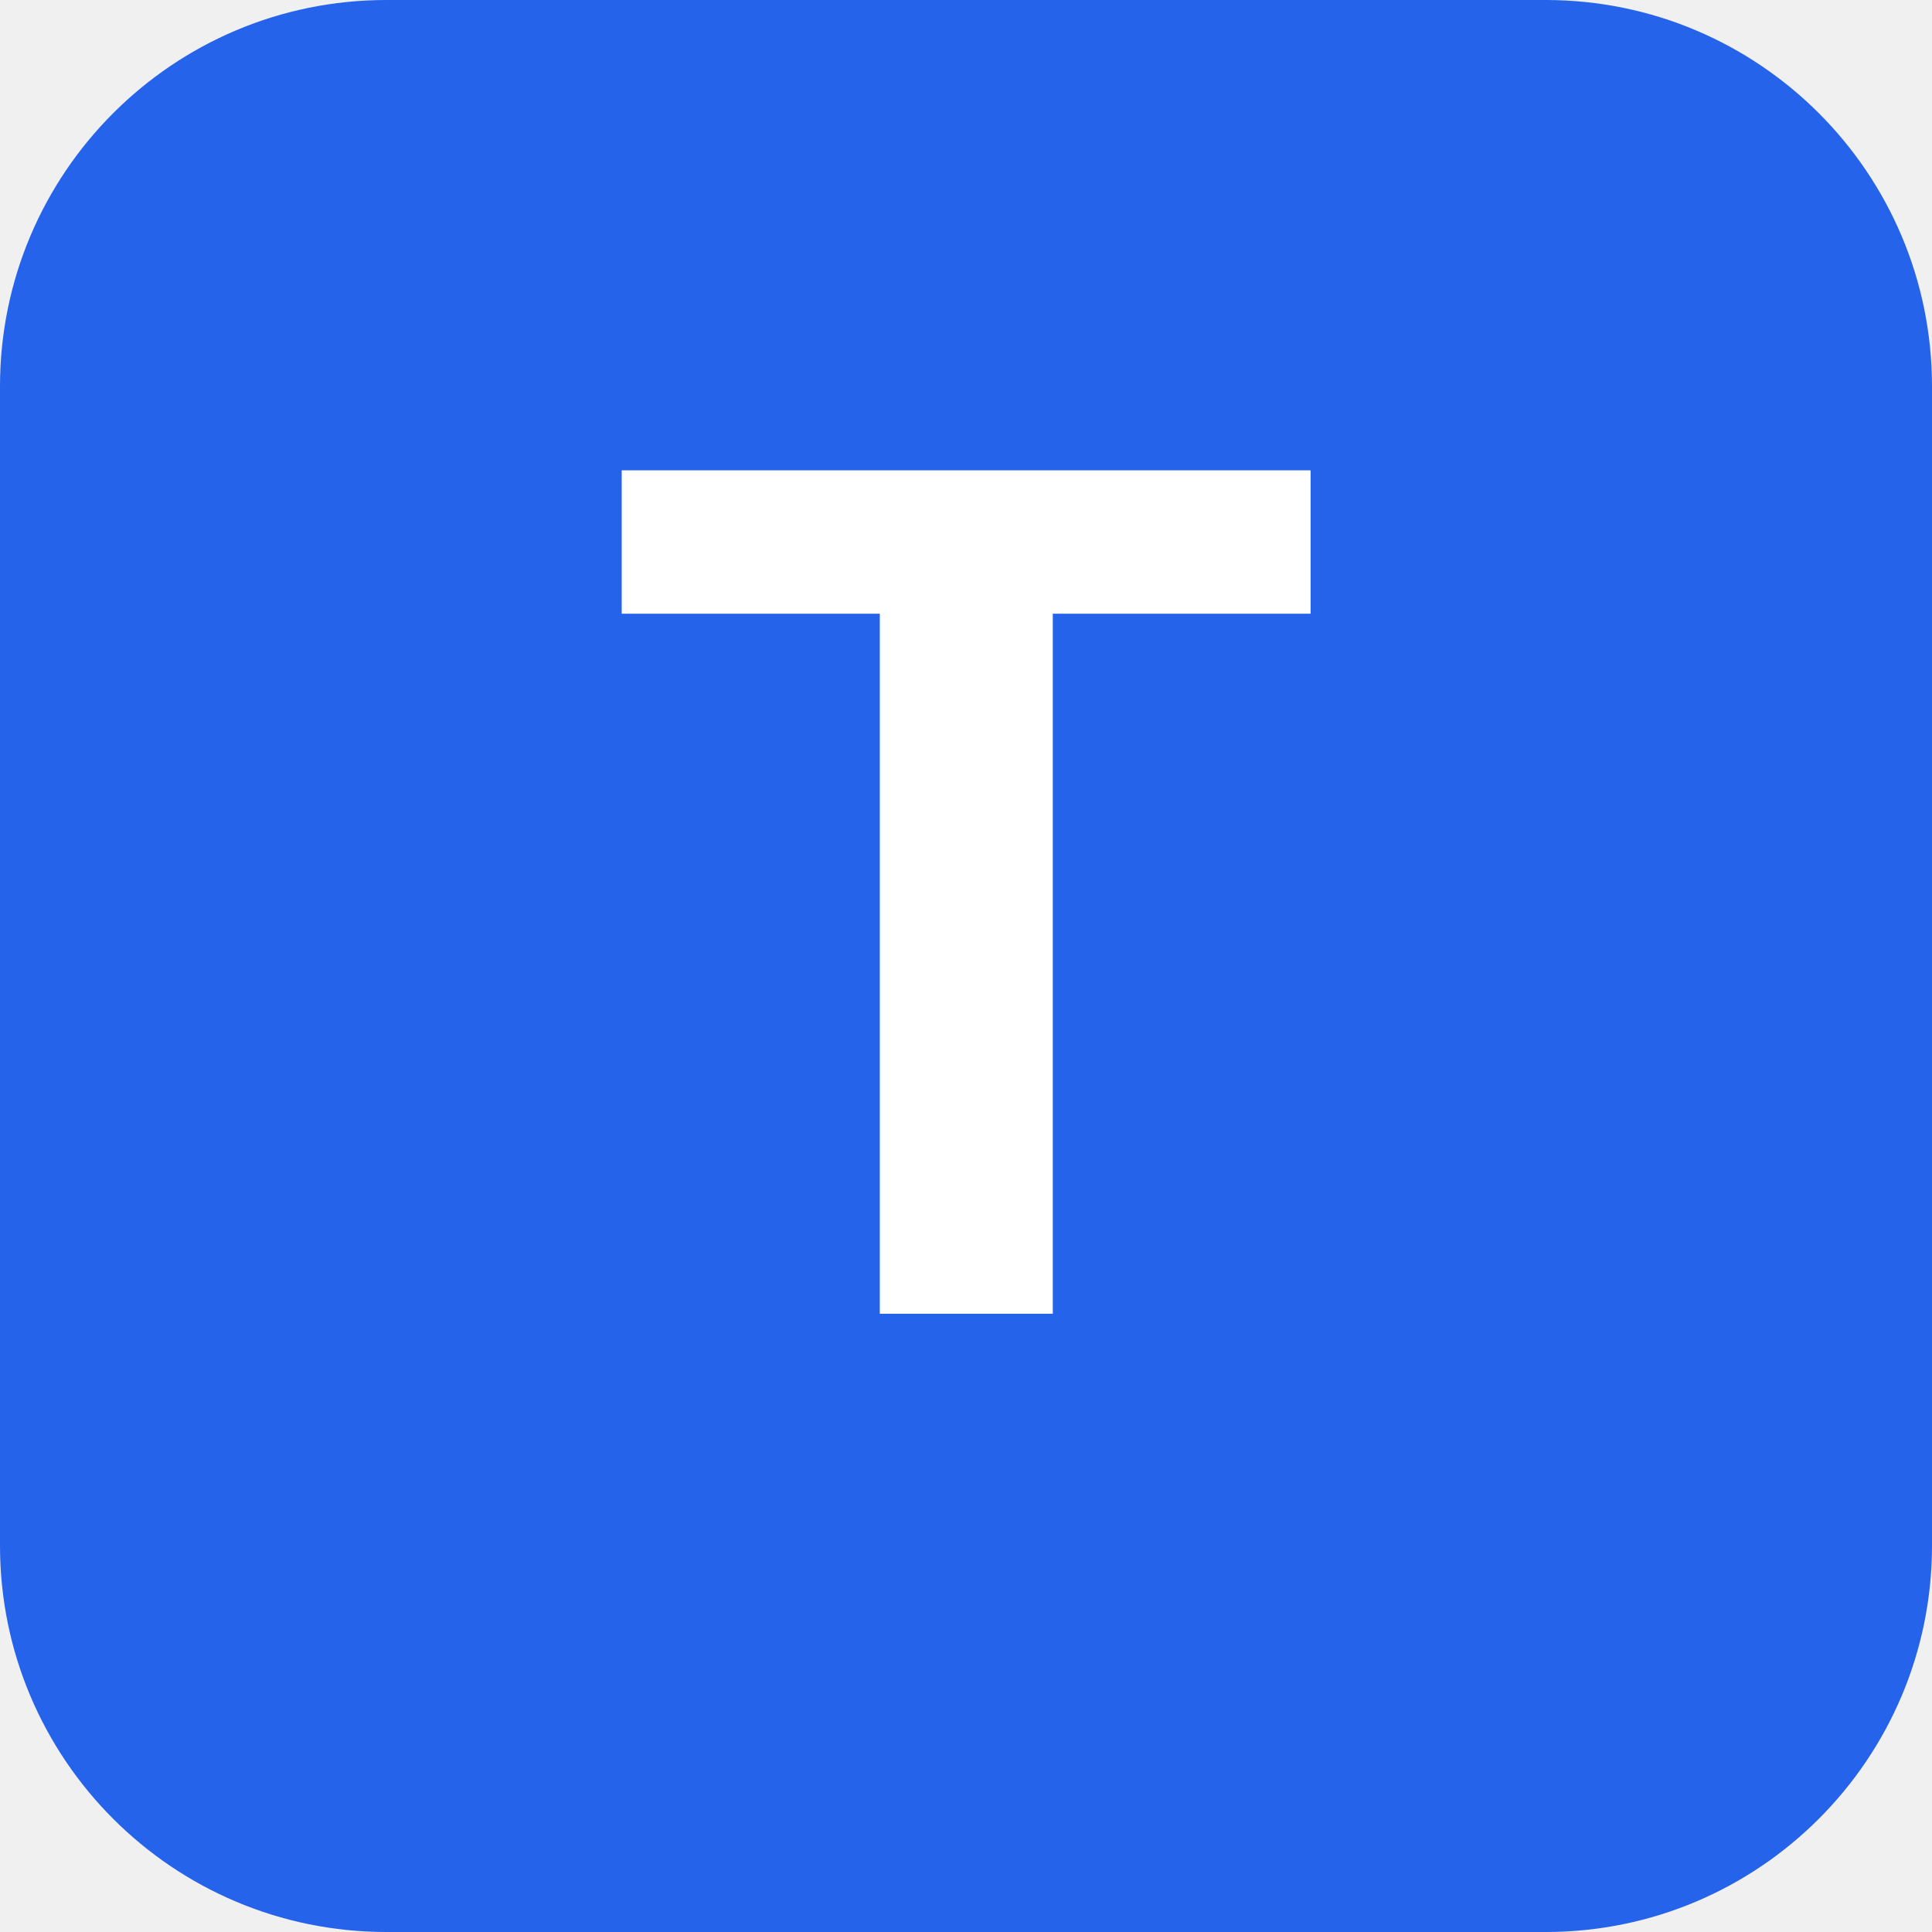
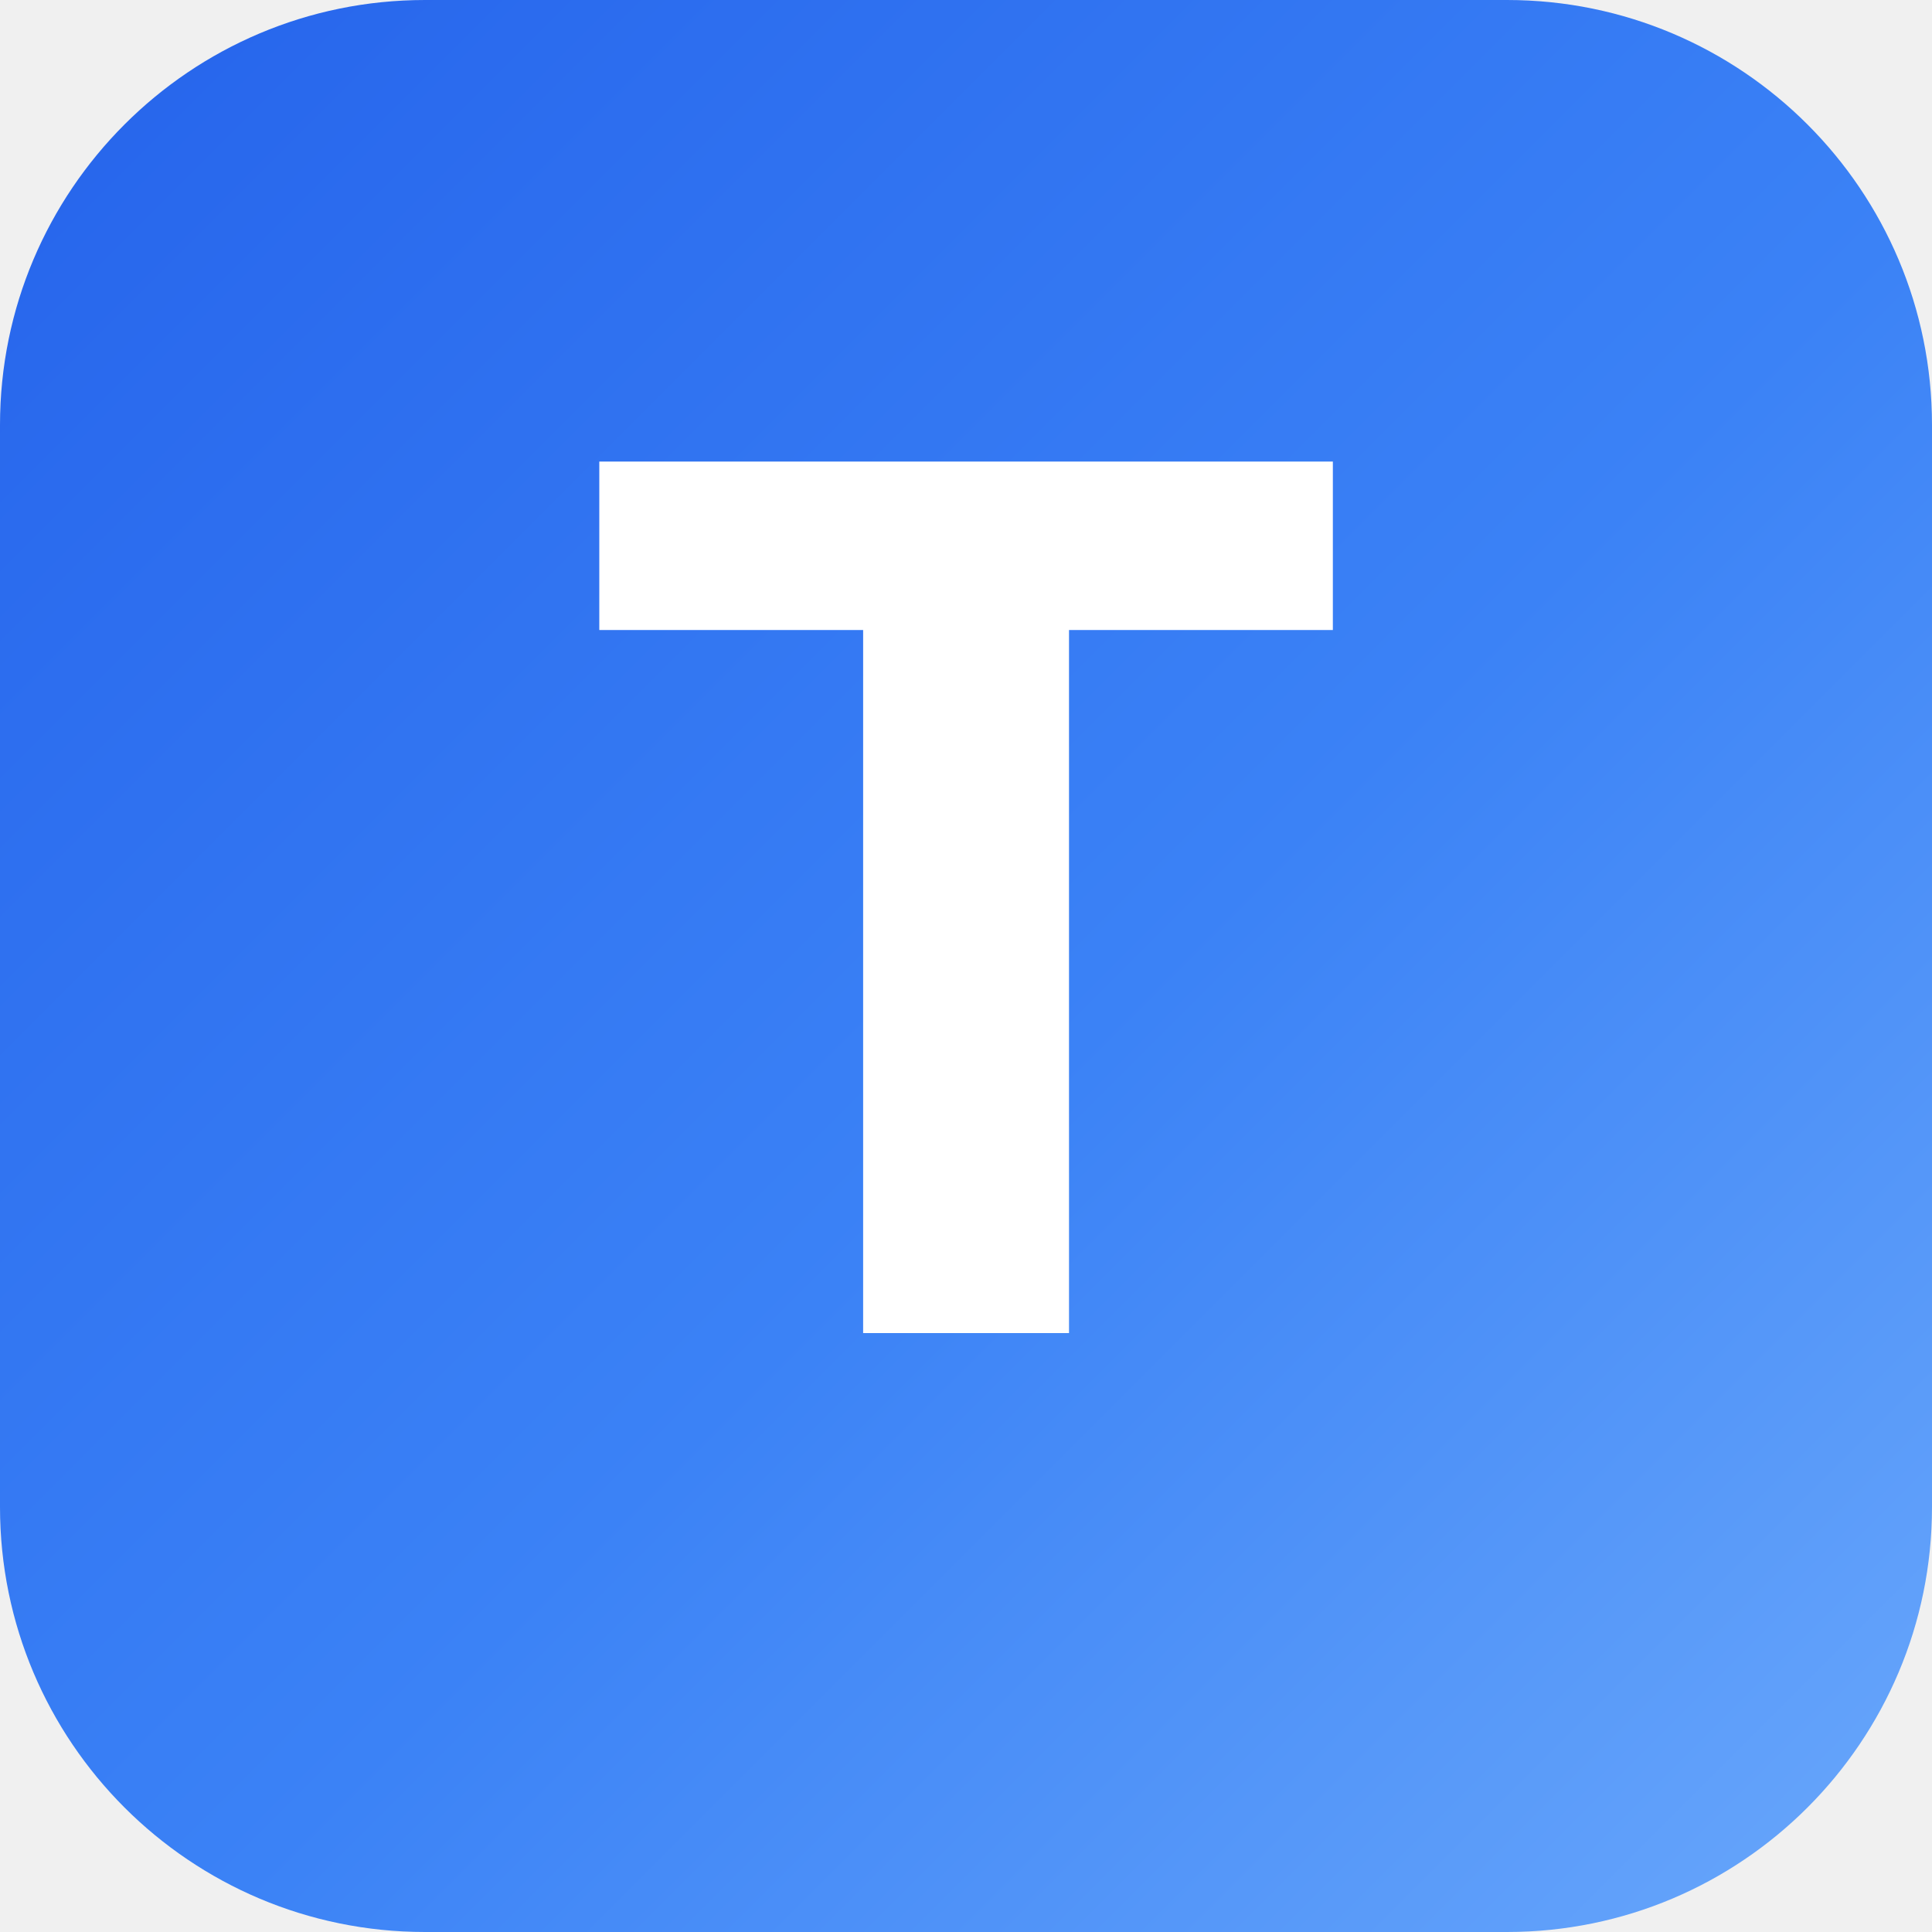
<svg xmlns="http://www.w3.org/2000/svg" viewBox="0 0 100 100">
-   <rect width="100" height="100" rx="20" fill="#2563eb" />
-   <text x="50" y="68" font-size="60" text-anchor="middle" fill="white" font-family="-apple-system, BlinkMacSystemFont, sans-serif" font-weight="700">T</text>
+   <defs>
+     <linearGradient id="g" x1="0" y1="0" x2="1" y2="1">
+       <stop offset="0" stop-color="#2563eb" />
+       <stop offset="0.55" stop-color="#3b82f6" />
+       <stop offset="1" stop-color="#6aa8fb" />
+     </linearGradient>
+   </defs>
+   <rect width="100" height="100" rx="22" fill="url(#g)" />
+   <text x="50" y="69" font-size="62" text-anchor="middle" fill="#fff" font-family="-apple-system, BlinkMacSystemFont, sans-serif" font-weight="800" letter-spacing="-2">T</text>
</svg>
